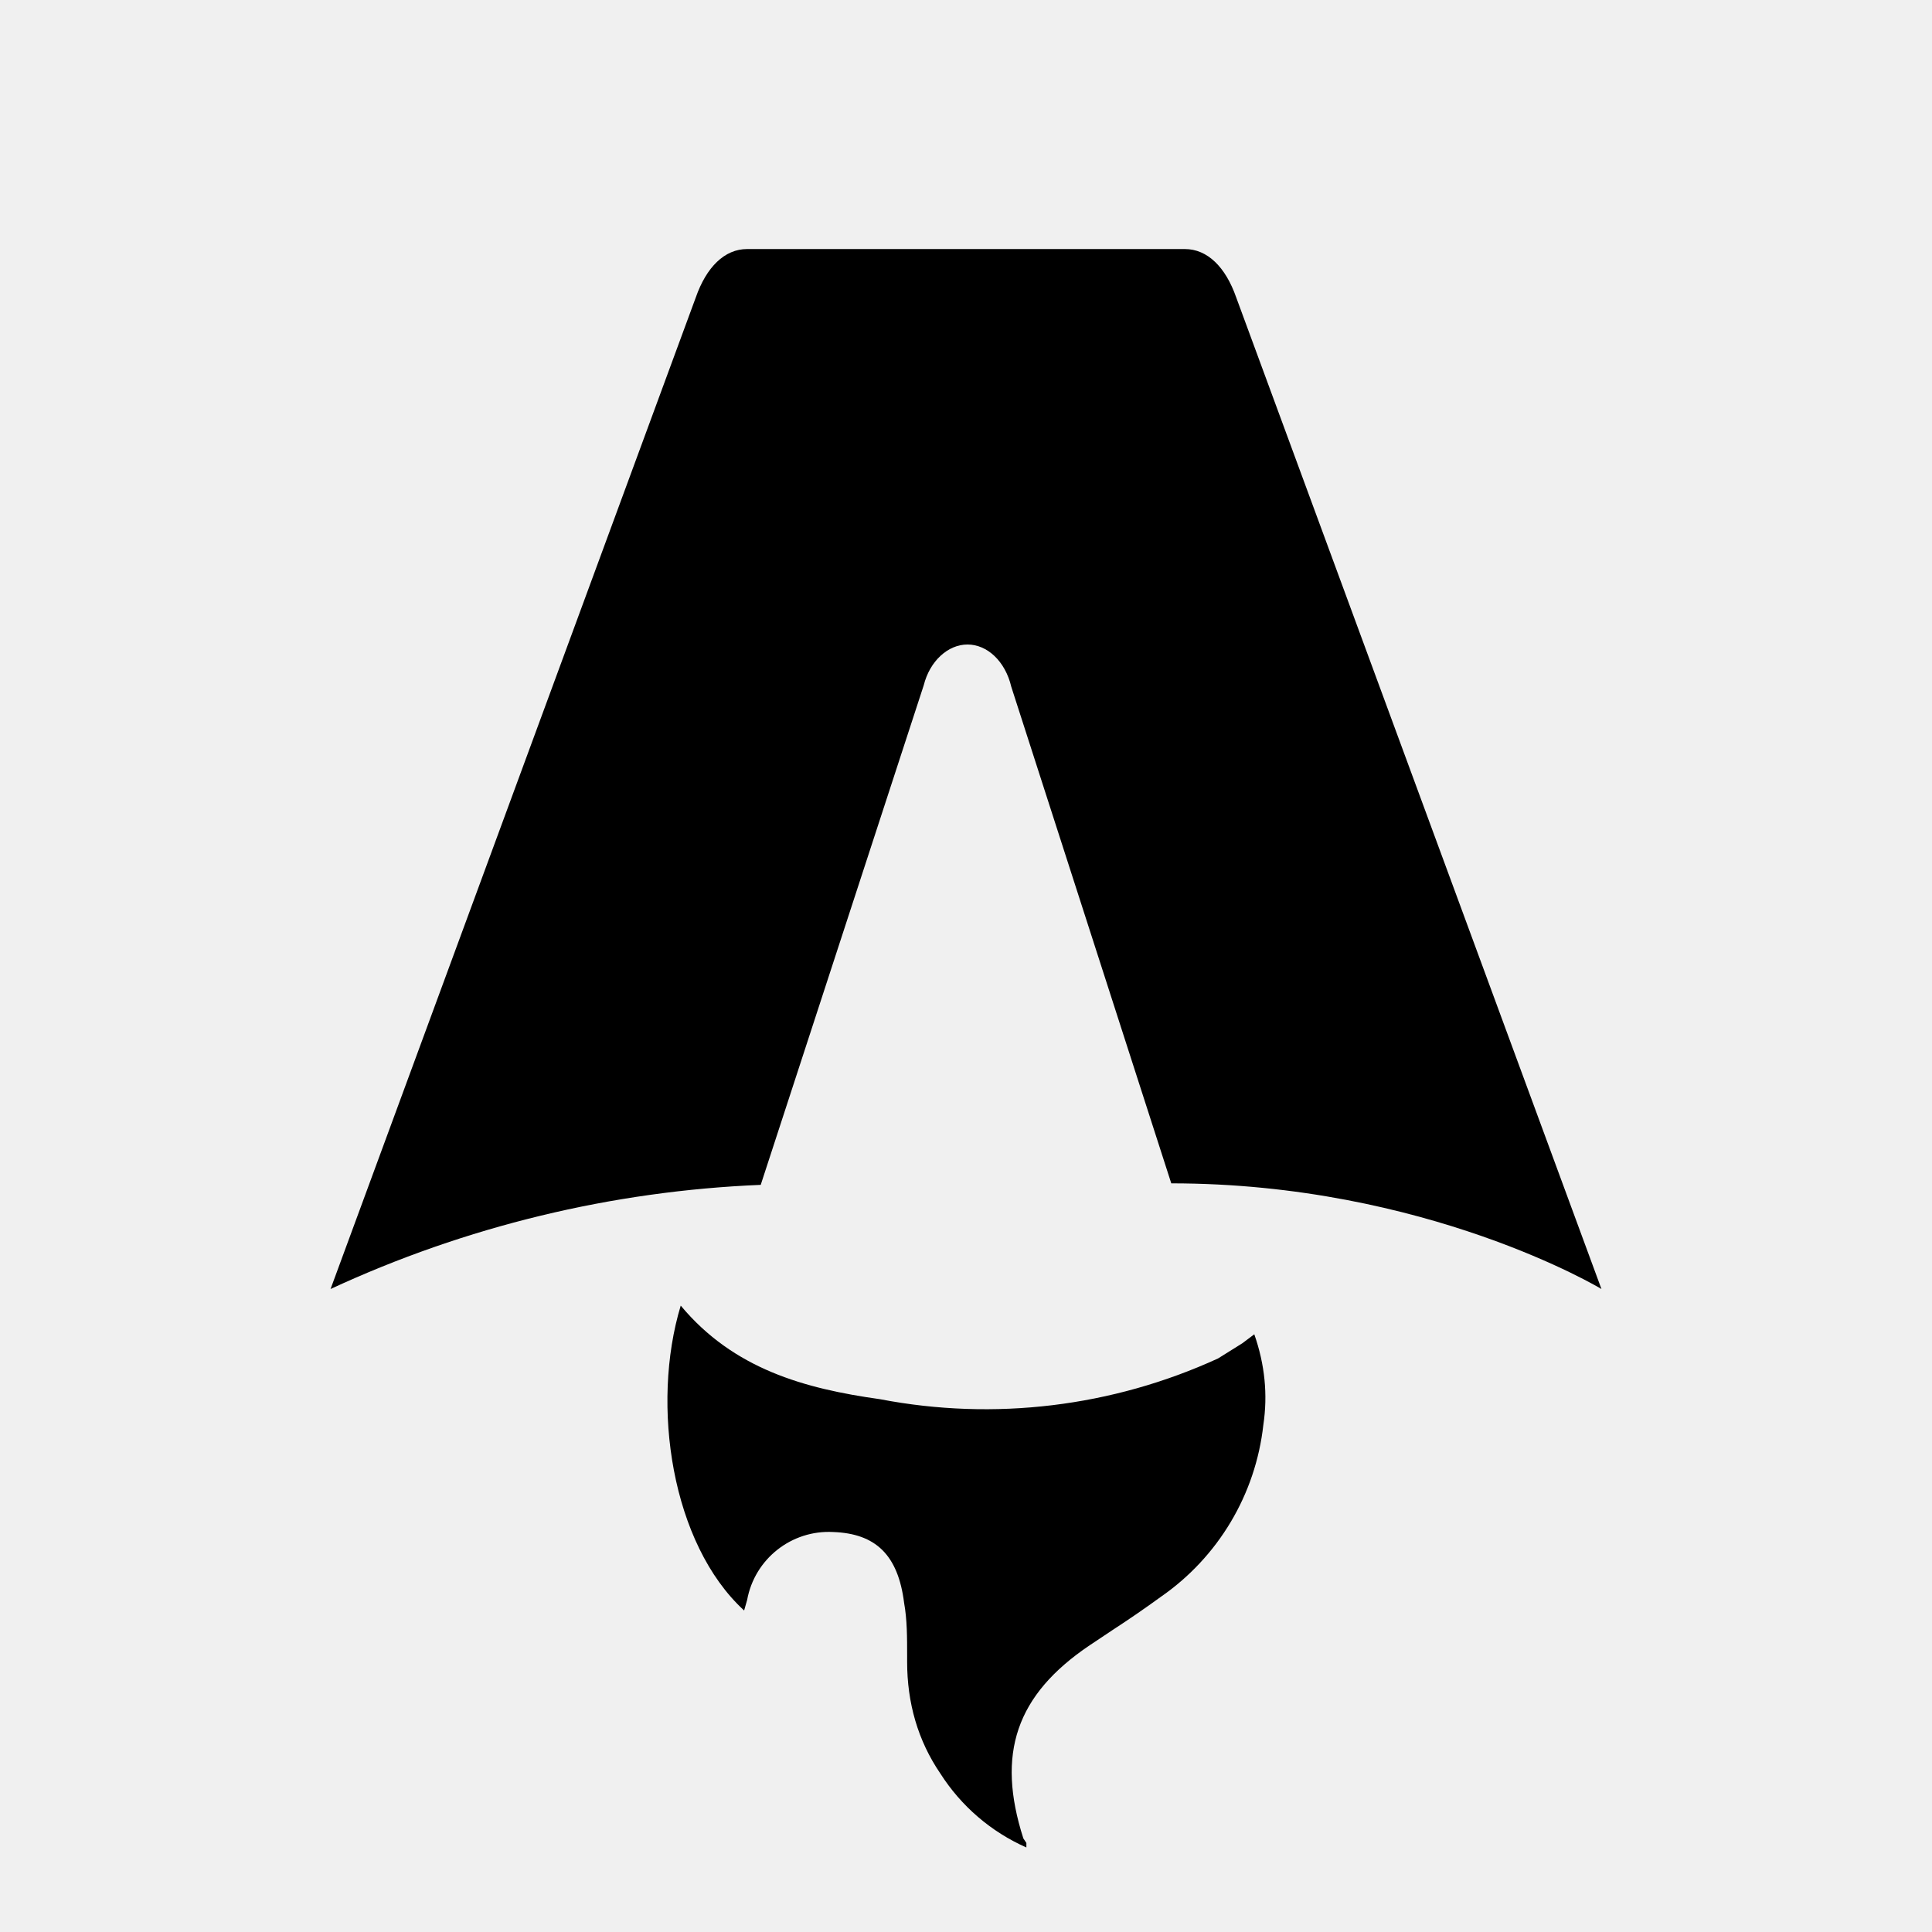
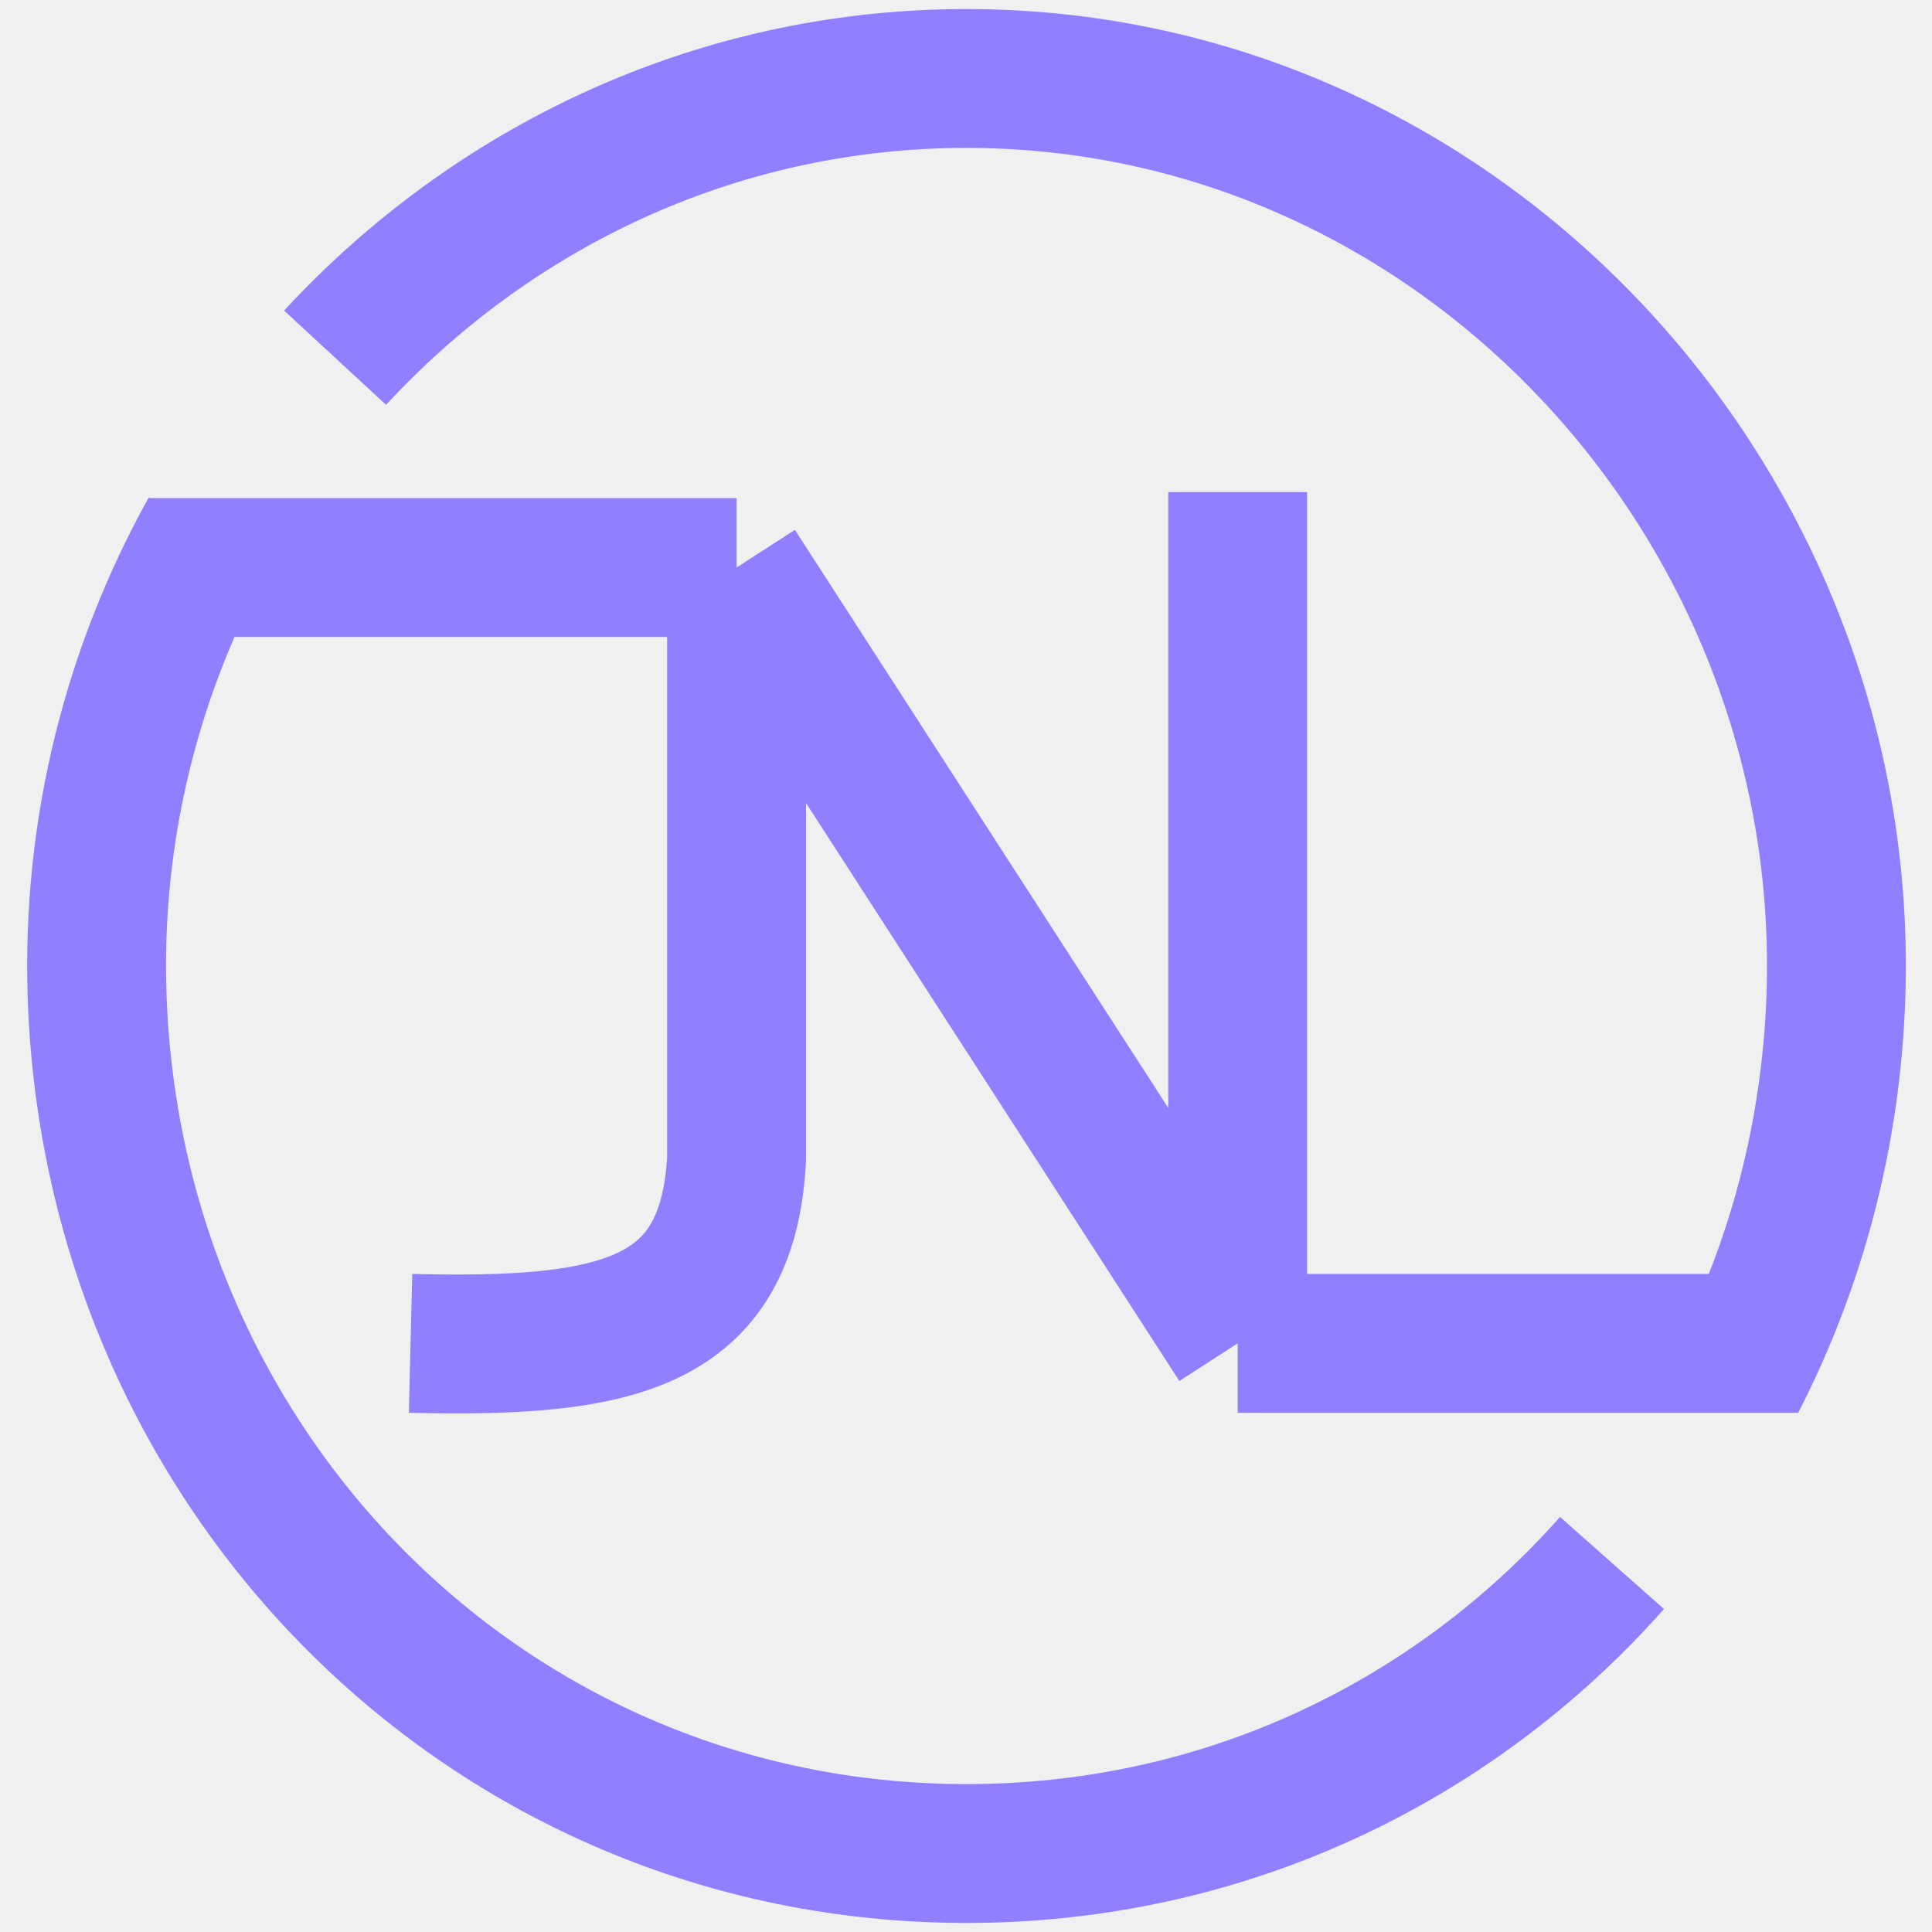
- <svg xmlns="http://www.w3.org/2000/svg" fill="none" viewBox="0 0 128 128">
-   <path d="M50.4 78.5a75.1 75.1 0 0 0-28.5 6.9l24.2-65.7c.7-2 1.9-3.2 3.4-3.2h29c1.5 0 2.7 1.2 3.4 3.2l24.2 65.7s-11.6-7-28.5-7L67 45.5c-.4-1.7-1.6-2.8-2.9-2.8-1.3 0-2.5 1.1-2.9 2.7L50.4 78.5Zm-1.1 28.2Zm-4.2-20.2c-2 6.6-.6 15.8 4.2 20.2a17.5 17.5 0 0 1 .2-.7 5.5 5.5 0 0 1 5.7-4.5c2.8.1 4.3 1.5 4.7 4.7.2 1.1.2 2.3.2 3.5v.4c0 2.7.7 5.2 2.2 7.4a13 13 0 0 0 5.7 4.9v-.3l-.2-.3c-1.8-5.6-.5-9.5 4.4-12.8l1.5-1a73 73 0 0 0 3.2-2.2 16 16 0 0 0 6.8-11.4c.3-2 .1-4-.6-6l-.8.6-1.6 1a37 37 0 0 1-22.4 2.7c-5-.7-9.7-2-13.2-6.2Z" />
-   <style>
-         path { fill: #000; }
-         @media (prefers-color-scheme: dark) {
-             path { fill: #FFF; }
-         }
-     </style>
+ <svg xmlns="http://www.w3.org/2000/svg" width="320" height="320" viewBox="0 0 320 320" fill="none">
+   <path d="M55.5 59.245C81.559 31.056 118.411 13.144 159.586 13.001C241.488 12.717 306.872 83.146 304.086 165.001C303.305 187.956 297.467 209.574 287.638 228.69M34.681 88C22.002 110.807 15.142 137.241 16.086 165.001C18.767 243.795 80.747 306.727 159.586 307.001C202.567 307.15 240.701 288.565 267 258.88" stroke="#907FFF" stroke-width="23" />
+   <path d="M24.747 94H122M122 94V192C120.5 219.5 102.195 223.345 68 222.5M122 94L205 222.5M205 222.5V81.5M205 222.5H297.862" stroke="#907FFF" stroke-width="23" />
</svg>
